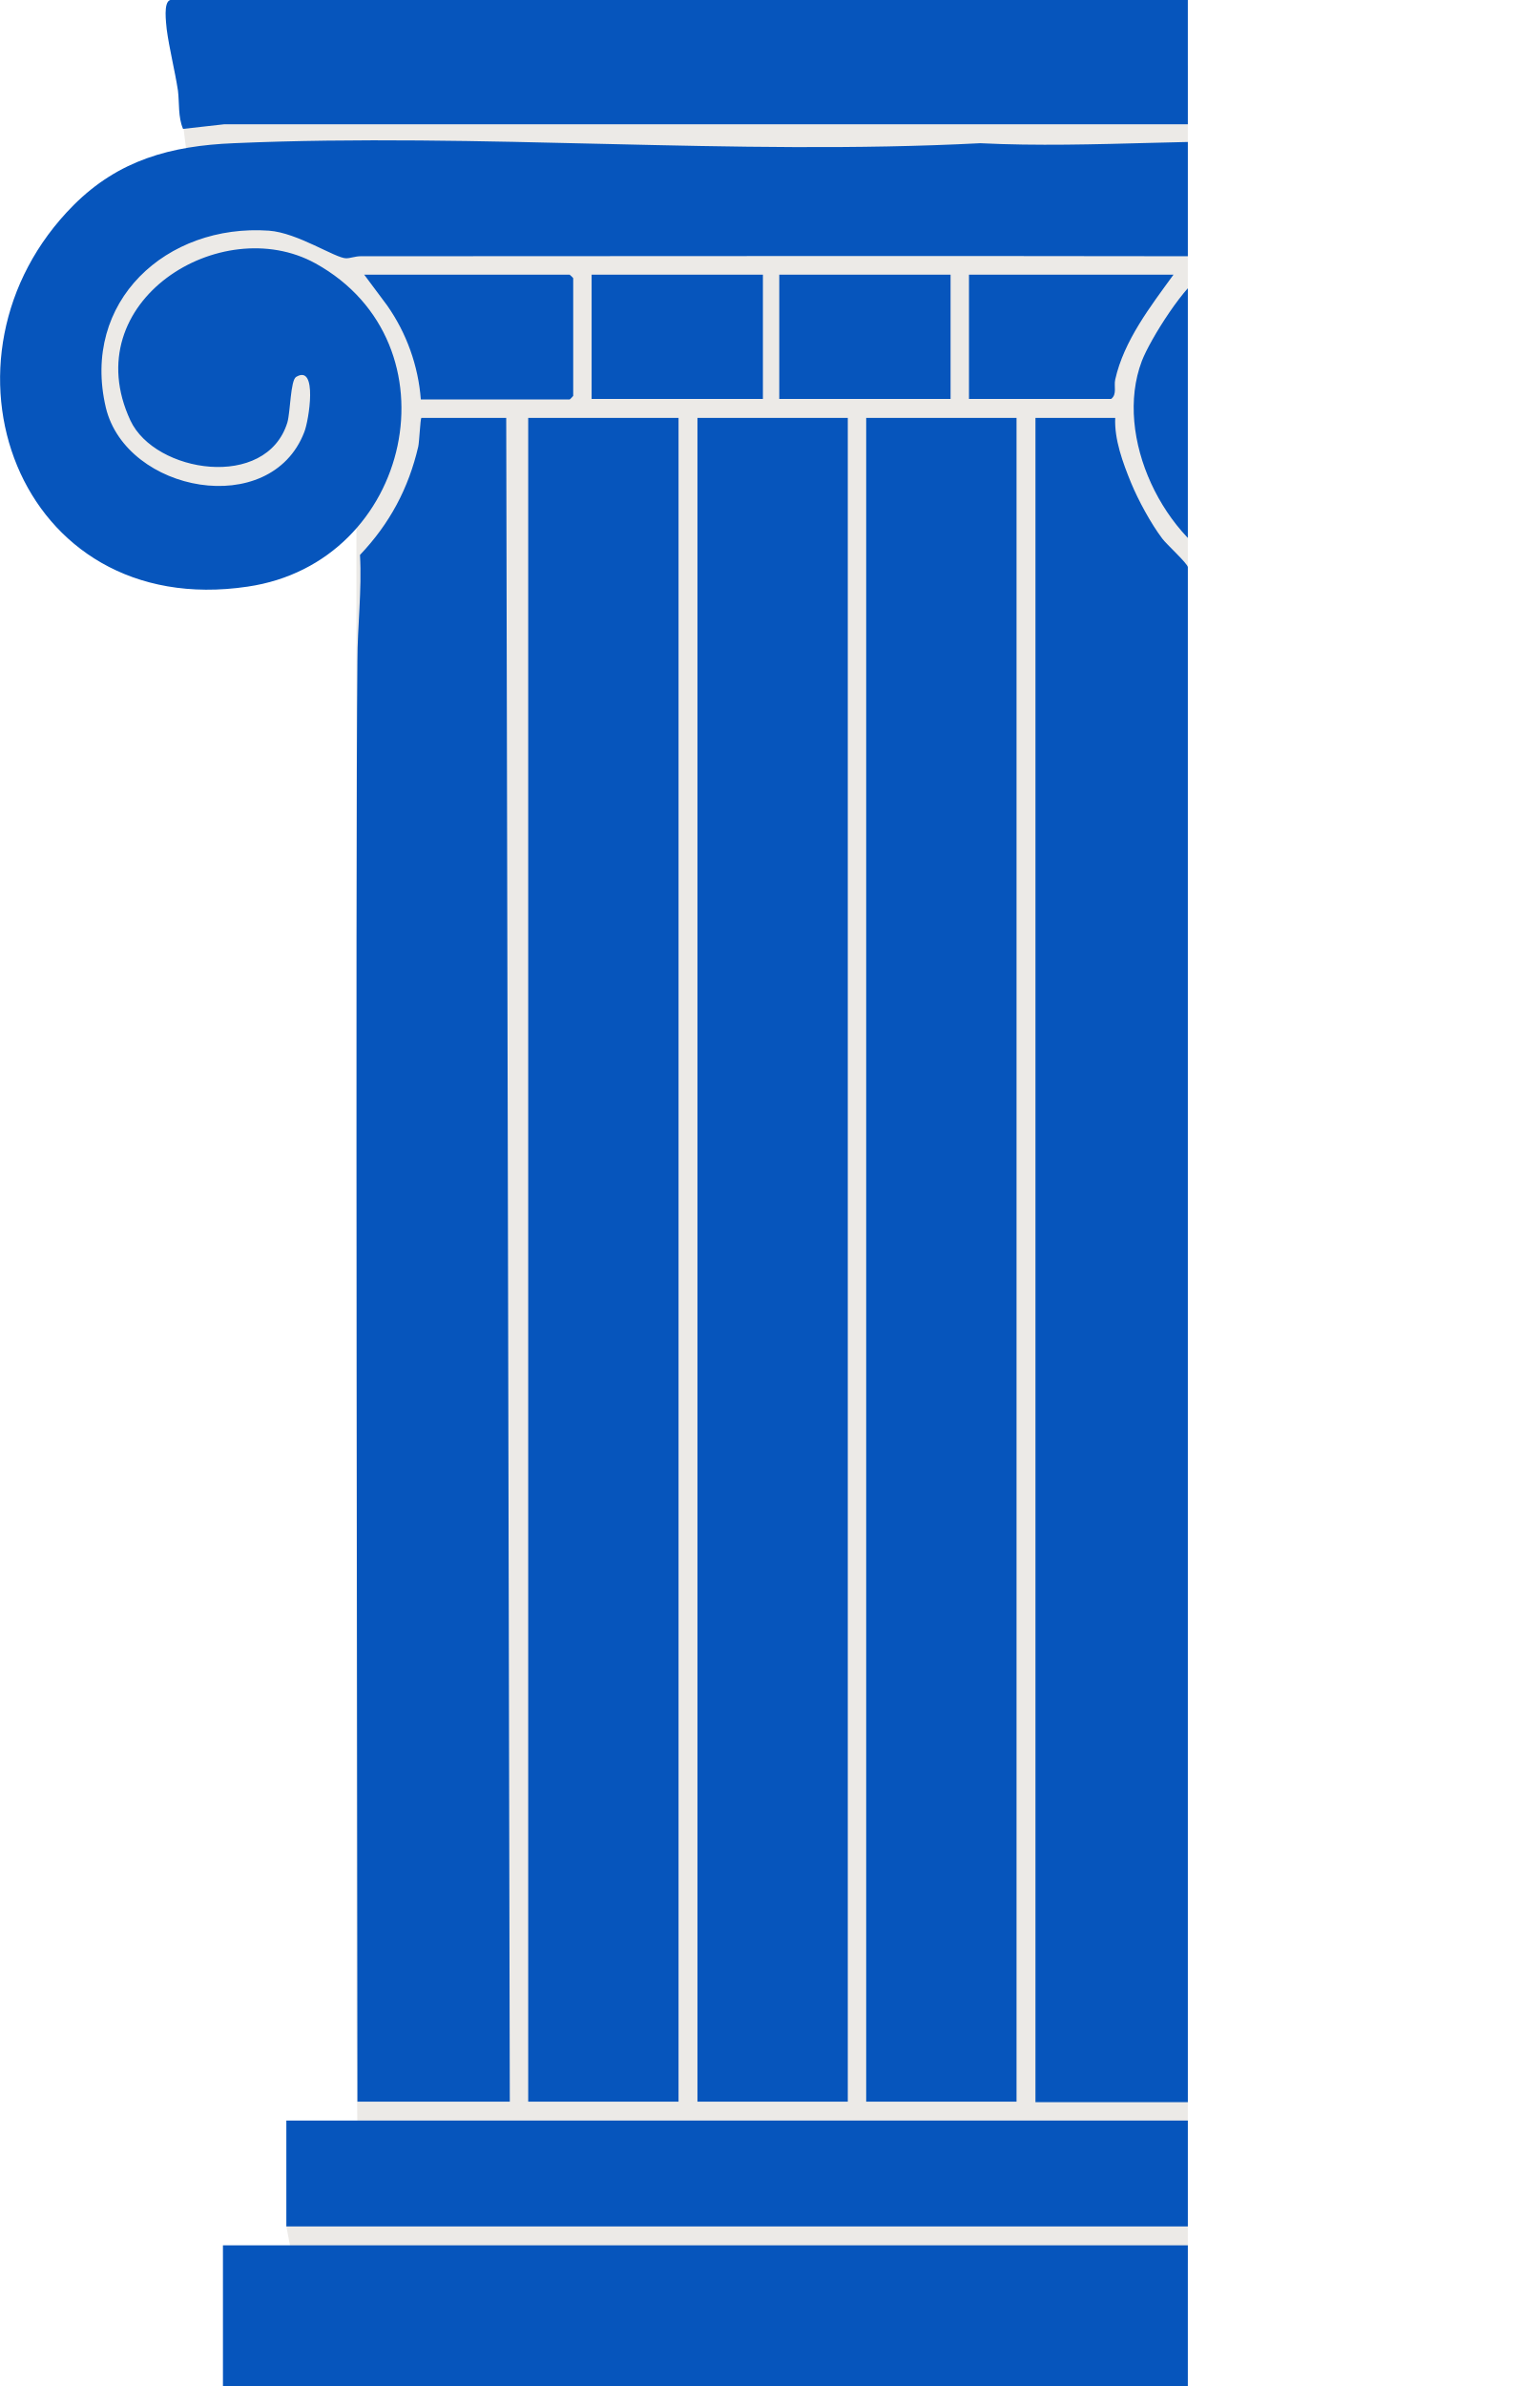
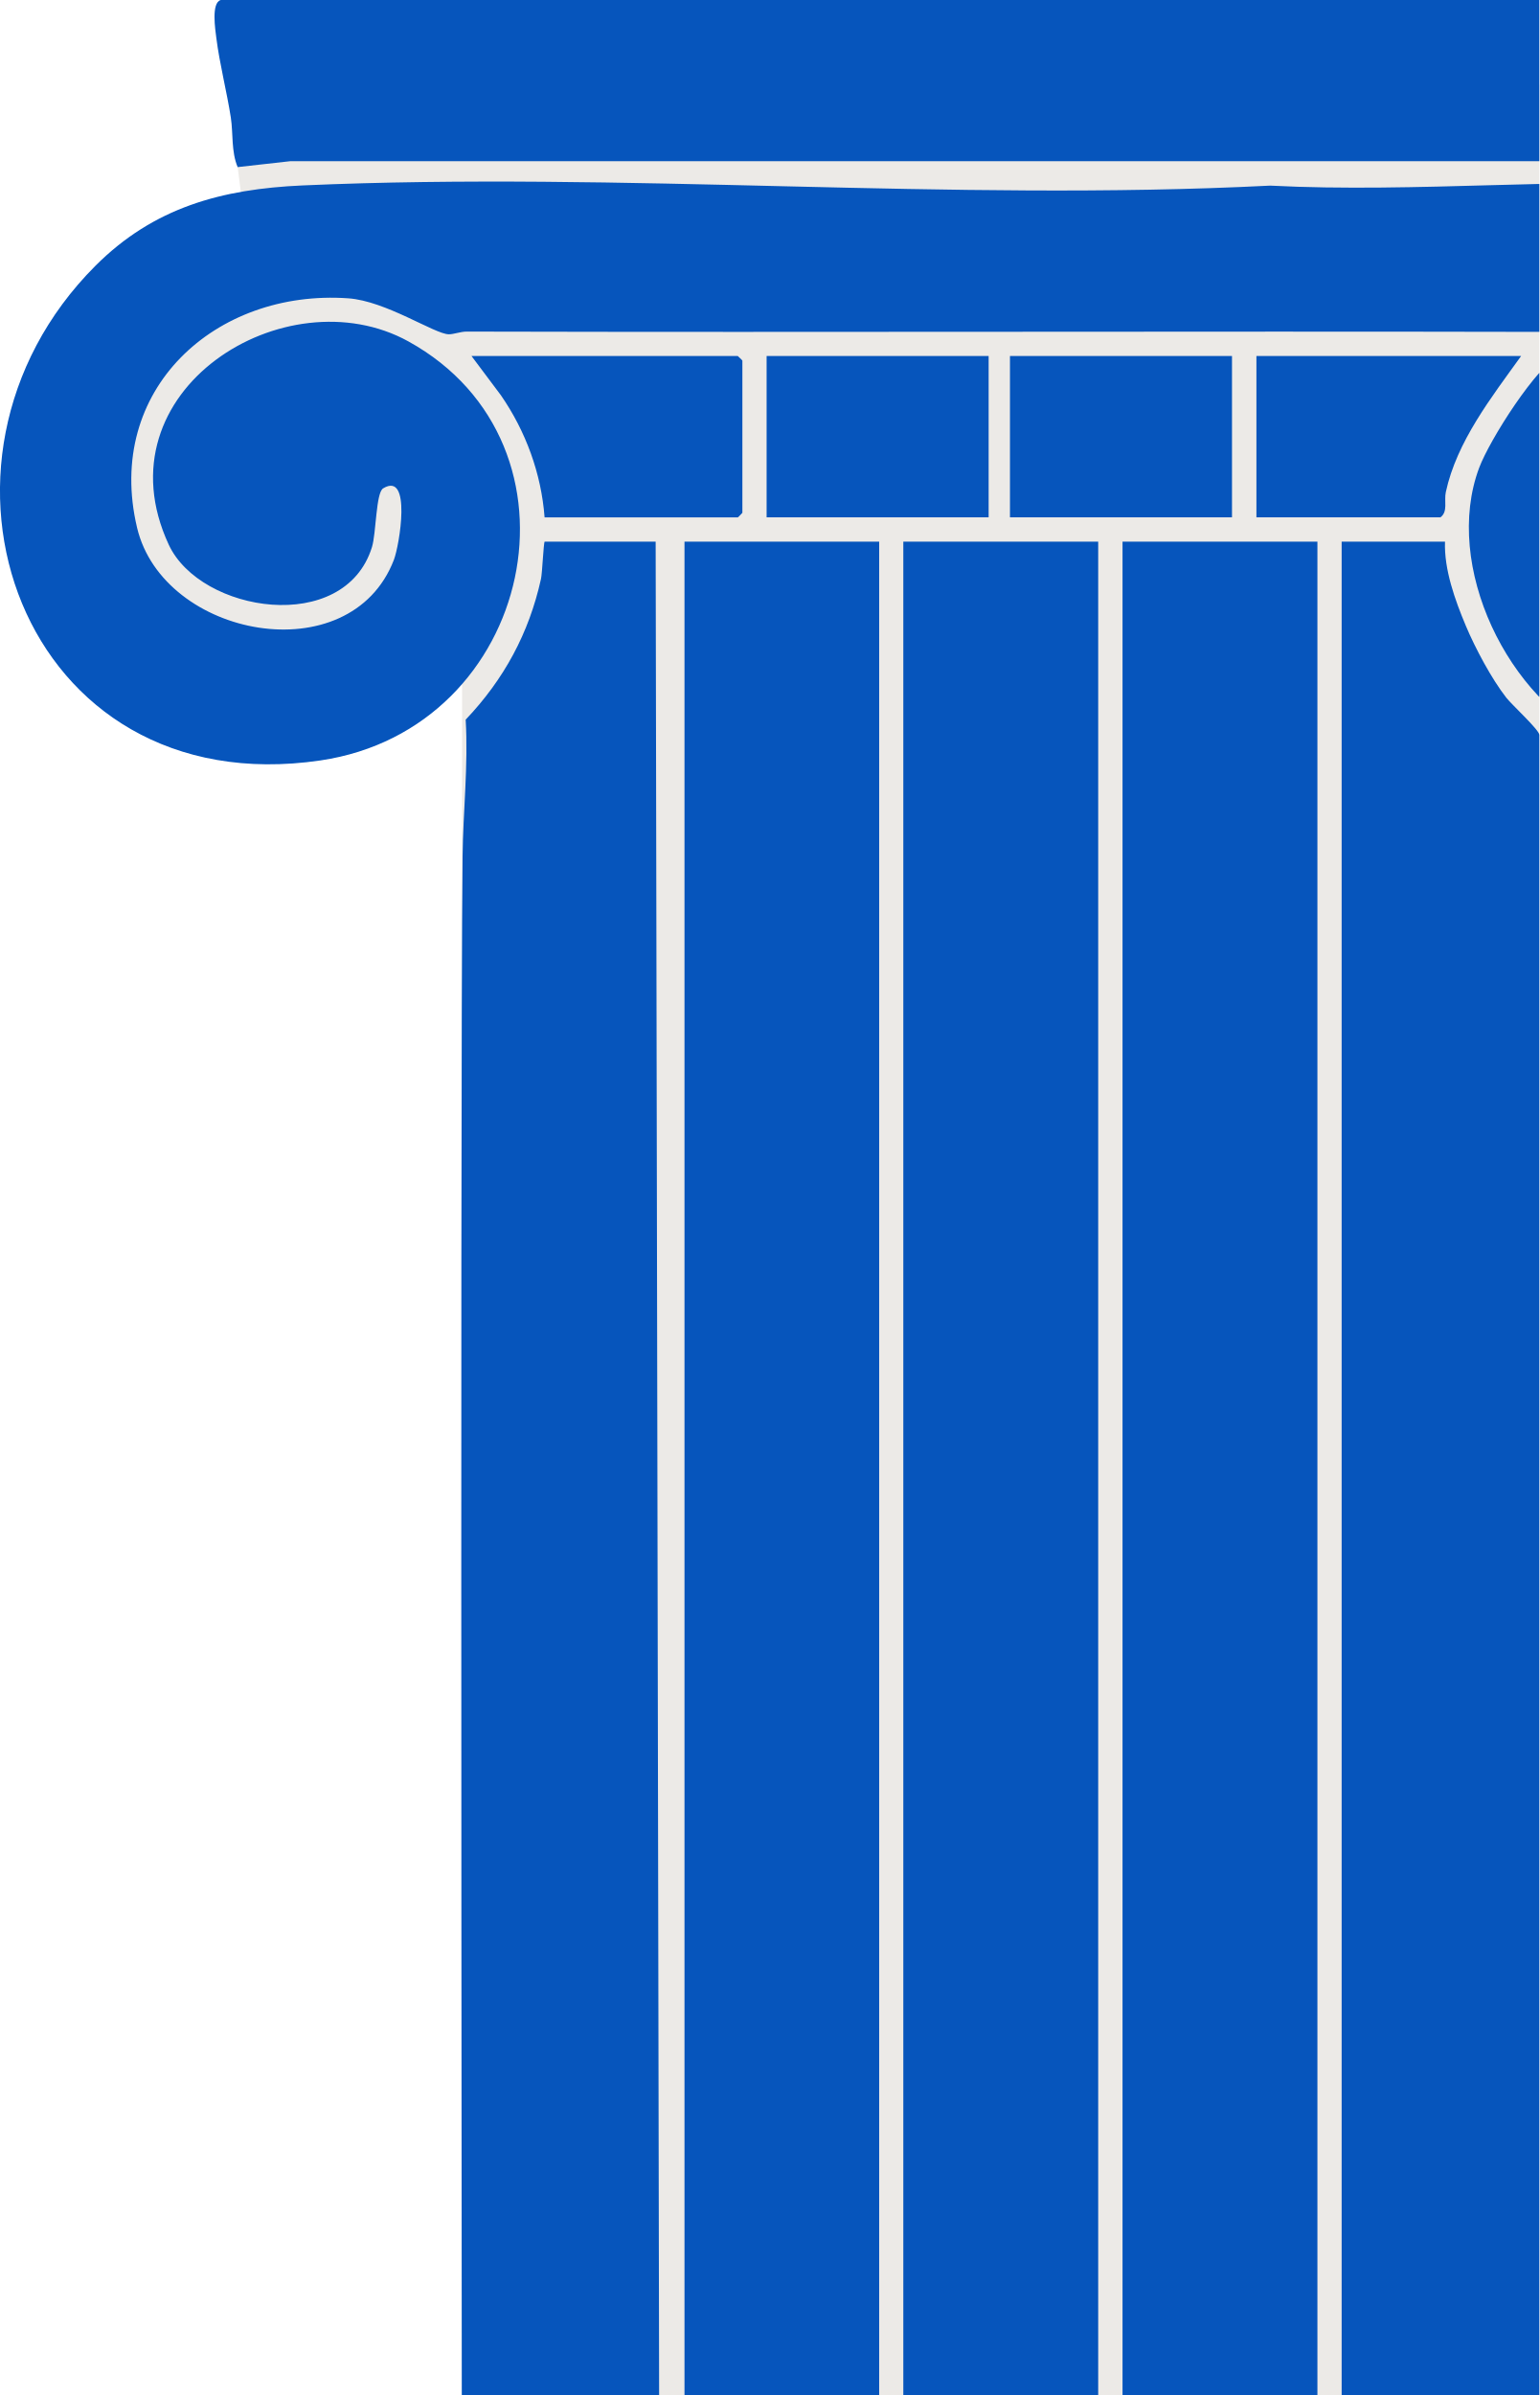
- <svg xmlns="http://www.w3.org/2000/svg" id="_图层_1" version="1.1" viewBox="0 0 301 466.5">
+ <svg xmlns="http://www.w3.org/2000/svg" id="_图层_1" version="1.1" viewBox="0 0 153.71 239.08">
  <defs>
    <style>
      .st0 {
        fill: none;
      }

      .st1 {
        fill: #0655bc;
      }

      .st2 {
        clip-path: url(#clippath);
      }

      .st3 {
        fill: #eceae7;
      }
    </style>
    <clipPath id="clippath">
-       <rect class="st0" width="232.3" height="466.5" />
+       <rect class="st0" width="153.71" height="239.08" transform="translate(153.71 239.08) rotate(180)" />
    </clipPath>
  </defs>
  <g class="st2">
    <g>
-       <polygon class="st3" points="253.1 12.6 265.8 25.3 264.4 32.7 279.1 51 293.1 81.7 269.1 98.1 247.7 102.2 232.3 103 232.3 112.9 232.3 411 232.3 414.6 237.4 431.8 244.3 435.3 244.3 442.1 58.6 448.8 56 435.3 69.9 417.3 69.7 395.1 69.7 95 50.1 101.6 15.2 90.9 13.1 64.6 24.9 41.5 37 33.9 35.9 25.2 45.3 14.1 253.1 12.6" />
+       <polygon class="st3" points="167.47 8.35 175.88 16.71 174.95 21.63 184.67 33.73 193.92 54.07 178.01 64.88 163.87 67.6 153.71 68.14 153.71 74.7 153.71 299.73 153.71 302.16 157.03 313.51 161.6 558.98 161.6 563.46 38.78 567.88 37.06 558.98 46.22 303.92 46.14 289.23 46.14 62.84 33.17 67.19 10.05 60.12 8.69 42.71 16.44 27.48 24.47 22.44 23.73 16.67 29.97 9.34 167.47 8.35" />
      <g id="zpTJVo">
-         <path class="st1" d="M33.3,0h235.8l-3.2,25.2-5.7-.9H43.8l-8,.9c-1-2.3-.7-5.1-1-7.5-.6-3.9-1.7-8.2-2.2-12C32.5,4.5,31.9.4,33.3,0h0ZM14.4,40.1c8.8-8.8,19-11.6,31.3-12.1,48.2-2.1,97.7,2.5,146,0,22.1,1.1,45.4-1.3,67.5,0,29,1.7,50.5,35.2,38.3,62.2-9.8,21.4-33.6,31.4-55.7,21.8-14.2-6.2-24.1-26.6-18.5-41.4,1.6-4.2,8.6-15.4,12.5-17.3,11.2-5.7,22-6,32.5,1.5,16.1,11.5,9.3,40-12.3,37.5-6.6-.8-10.5-4.6-11.2-11.3-.2-1.9.8-7.3-1.6-7.5-3.5-.3-1.9,9.2-1.3,11.4,1.8,6.5,7.2,10.2,13.8,11,26.1,3.3,34.3-33,12.4-45.5-12.1-6.9-22.4-6.1-34.6-.3-54.3-.1-108.7,0-163,0-1,0-2,.4-2.8.4-2.1,0-9.5-5-15.1-5.4-20-1.4-36.8,13.8-31.9,34.6,4,16.6,32.2,21.9,38.8,4.8.9-2.2,2.7-13.4-1.6-10.8-1.1.7-1.1,6.8-1.7,8.9-4.1,13.3-25.9,9.9-30.7-.4-10.8-23.2,17.7-40.9,36.2-30.7,28.2,15.6,19,58.5-13.3,63.2C3.2,121.4-15.2,69.8,14.4,40.1h0ZM189.6,53.7h39.9c-4.5,6.2-9.7,12.9-11.4,20.5-.3,1.3.4,2.9-.8,3.8h-27.8v-24.3h0ZM152.4,53.7h33.5v24.3h-33.5v-24.3ZM115.7,53.7h33.5v24.3h-33.5v-24.3ZM71.2,53.7h40.2s.7.6.7.7v23s-.6.7-.7.7h-29.1c-.5-6.6-2.8-13-6.6-18.4l-4.4-5.9h0ZM202.5,81.7h15.6c-.2,4.2,1.5,8.8,3.1,12.7,1.4,3.4,3.9,8,6.1,10.9.8,1.1,5,4.9,5,5.6v300.1h-29.8V81.7ZM198.8,81.7v329.2h-29.4V81.7h29.4ZM165.8,81.7v329.2h-29.4V81.7h29.4ZM132.7,81.7v329.2h-29.4V81.7h29.4ZM82.2,81.7h16.8l.7,329.2h-29.8c0-1.5,0-1.9,0-3.4,0-39.3-.4-239,0-278.3,0-6.8.9-13.8.5-20.7,5.8-6.1,9.5-13,11.4-21.2.2-.9.4-5.4.6-5.6h0ZM56,414.6h188.2v20.7H56v-20.7ZM43.6,439h213.5v27.6H43.6v-27.6h0Z" />
+         <path class="st1" d="M22.03,0h155.98l-2.13,16.71-3.78-.62H29s-5.27.59-5.27.59c-.65-1.54-.44-3.38-.68-4.94-.4-2.58-1.13-5.4-1.45-7.96-.1-.8-.52-3.47.42-3.77ZM9.53,26.53c5.83-5.83,12.59-7.66,20.69-8.02,31.93-1.41,64.65,1.64,96.61.02,14.64.75,30.04-.88,44.66-.02,19.21,1.13,33.43,23.29,25.31,41.14-6.45,14.17-22.26,20.8-36.83,14.43-9.38-4.1-15.92-17.62-12.27-27.38,1.04-2.78,5.72-10.19,8.27-11.47,7.4-3.74,14.59-3.96,21.52.98,10.66,7.59,6.16,26.5-8.12,24.83-4.4-.52-6.97-3.02-7.43-7.46-.13-1.29.55-4.83-1.09-4.96-2.31-.17-1.26,6.1-.86,7.52,1.2,4.32,4.8,6.72,9.13,7.27,17.29,2.19,22.71-21.81,8.23-30.1-8.01-4.59-14.81-4.01-22.87-.18-35.95-.08-71.91.06-107.86-.03-.67,0-1.31.28-1.82.27-1.41-.03-6.28-3.33-10.02-3.59-13.25-.94-24.37,9.11-21.09,22.91,2.62,10.99,21.28,14.52,25.64,3.2.56-1.45,1.8-8.88-1.07-7.14-.73.44-.69,4.5-1.12,5.87-2.74,8.82-17.12,6.57-20.29-.25-7.14-15.38,11.7-27.04,23.93-20.29,18.68,10.31,12.59,38.68-8.78,41.83C2.09,80.32-10.07,46.15,9.53,26.53ZM125.46,35.54h26.43c-2.95,4.11-6.43,8.53-7.52,13.59-.19.88.24,1.93-.53,2.51h-18.38v-16.1ZM100.85,35.54h22.17v16.1h-22.17v-16.1ZM76.55,35.54h22.17v16.1h-22.17v-16.1ZM47.09,35.54h26.58s.46.42.46.46v15.19s-.42.46-.46.46h-19.29c-.33-4.38-1.88-8.6-4.36-12.19l-2.93-3.91ZM133.96,54.07h10.33c-.1,2.78,1,5.83,2.08,8.4.93,2.22,2.57,5.3,4.05,7.19.55.7,3.29,3.21,3.29,3.7v226.37h-19.74V54.07ZM131.55,54.07v245.66h-19.46V54.07h19.46ZM109.66,54.07v245.66h-19.46V54.07h19.46ZM87.79,54.07v245.66h-19.44V54.07h19.44ZM54.38,54.07h11.09l.46,245.66h-19.74c0-1-.03-1.24-.03-2.28,0-26-.24-185.95.03-211.94.05-4.49.58-9.12.31-13.67,3.82-4.02,6.32-8.62,7.52-14.05.13-.57.25-3.59.37-3.73ZM37.06,302.16h124.54v256.82H37.06v-256.82ZM28.86,561.41h141.25v18.24H28.86v-18.24Z" />
      </g>
    </g>
  </g>
</svg>
